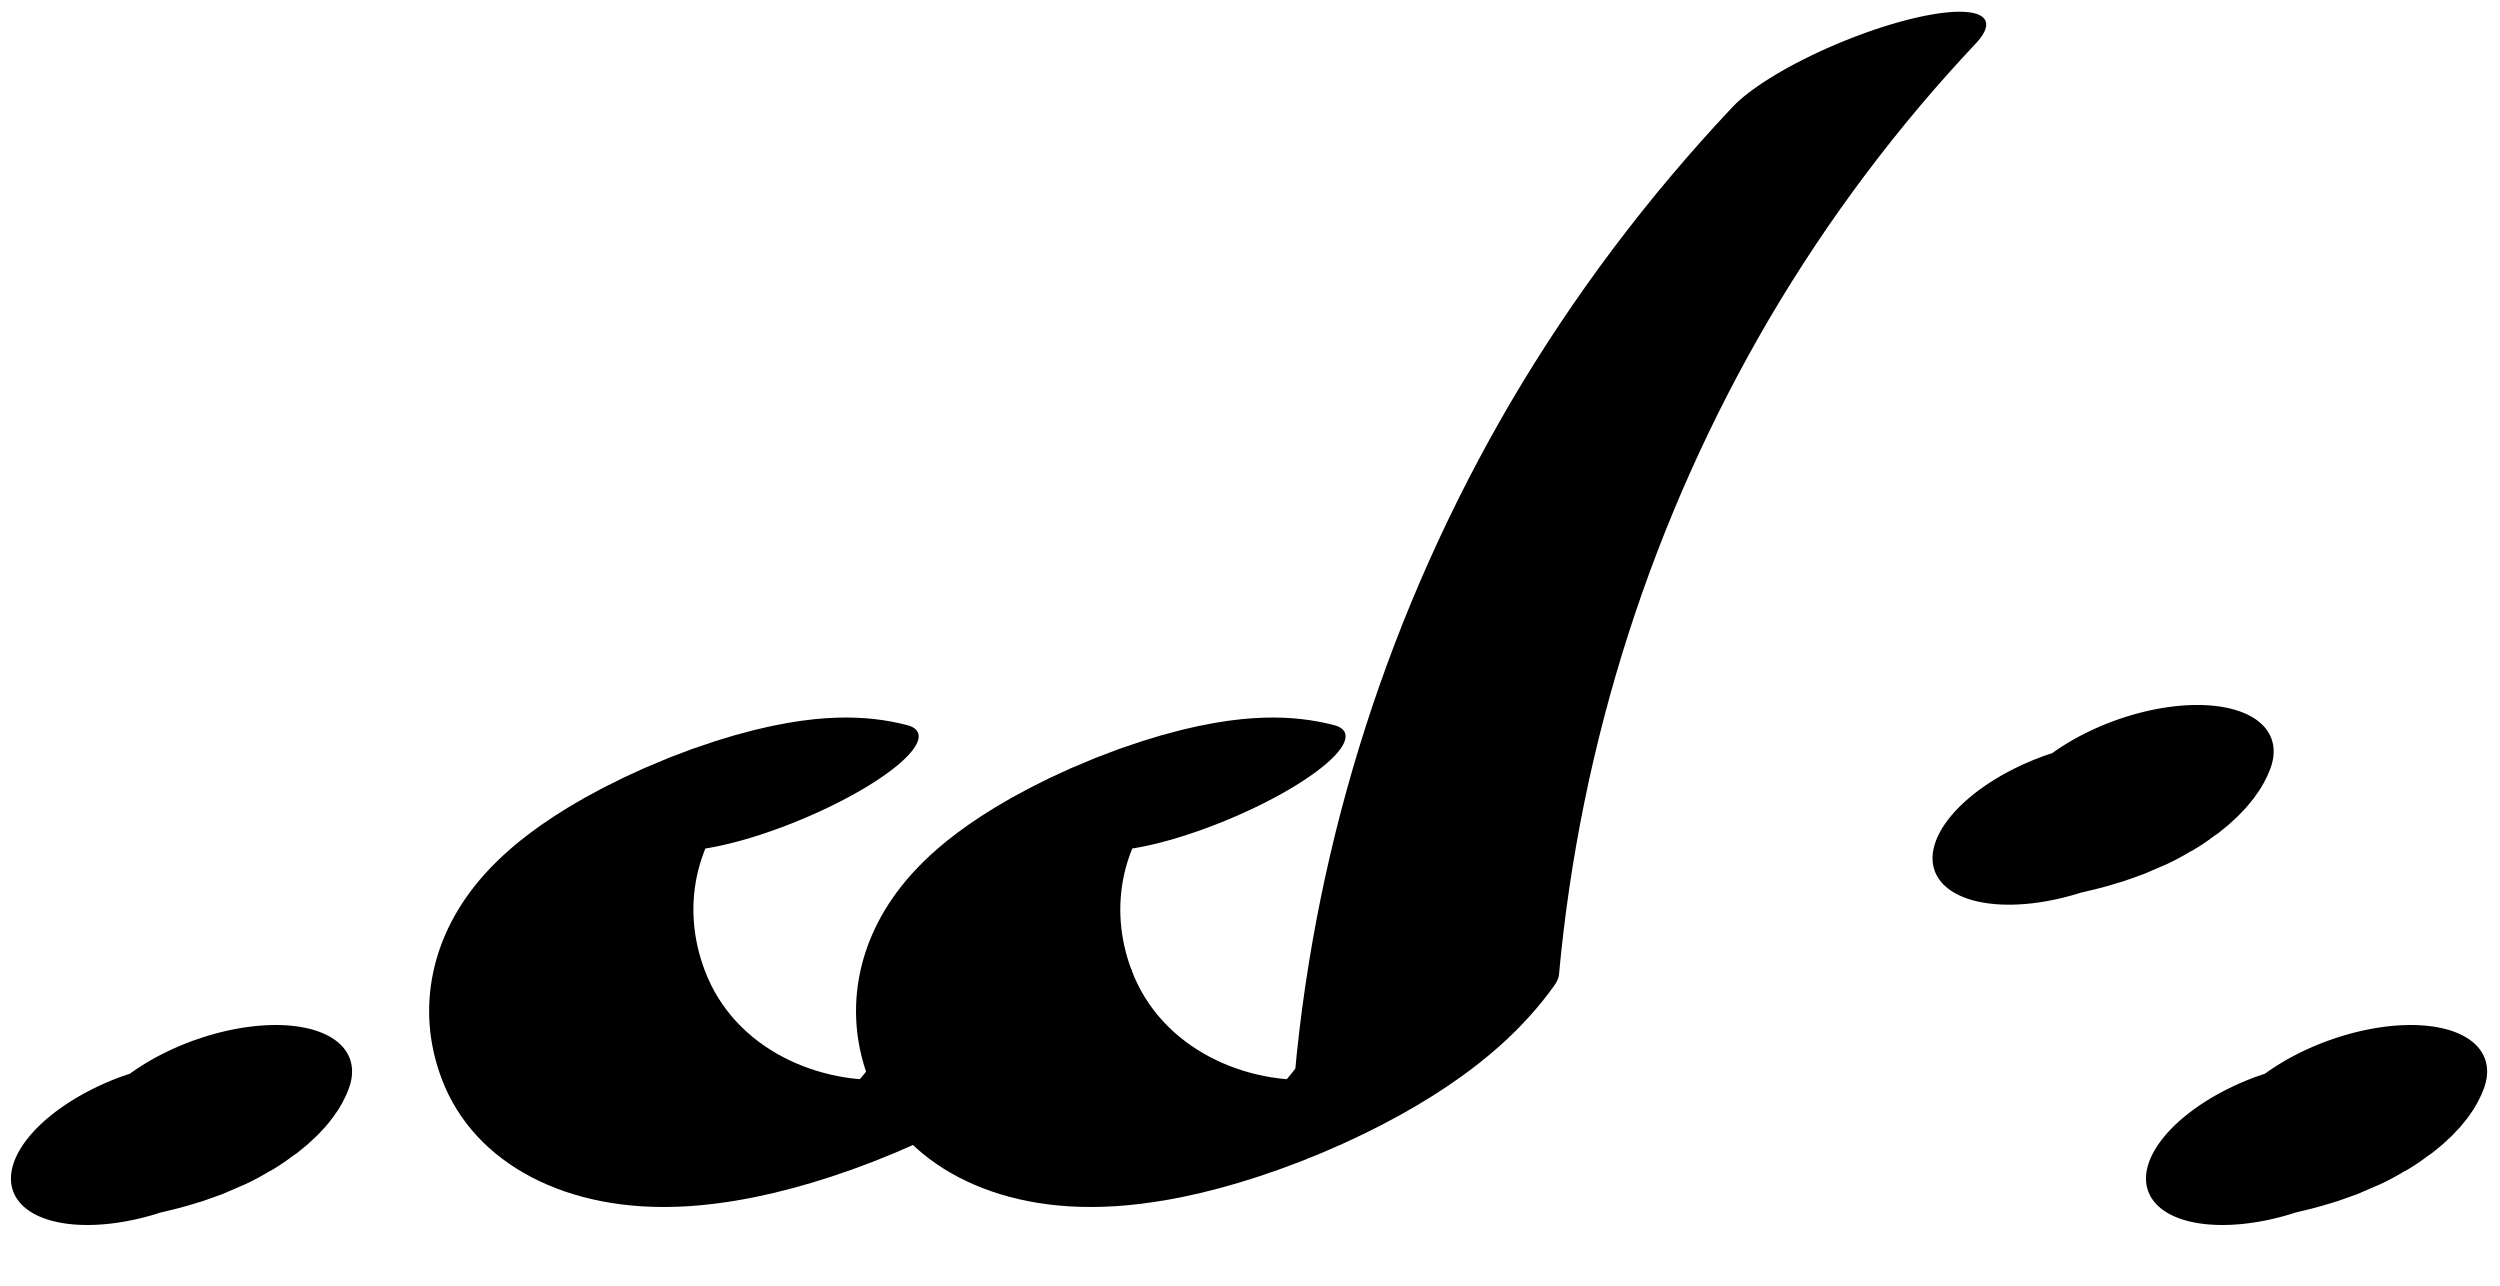
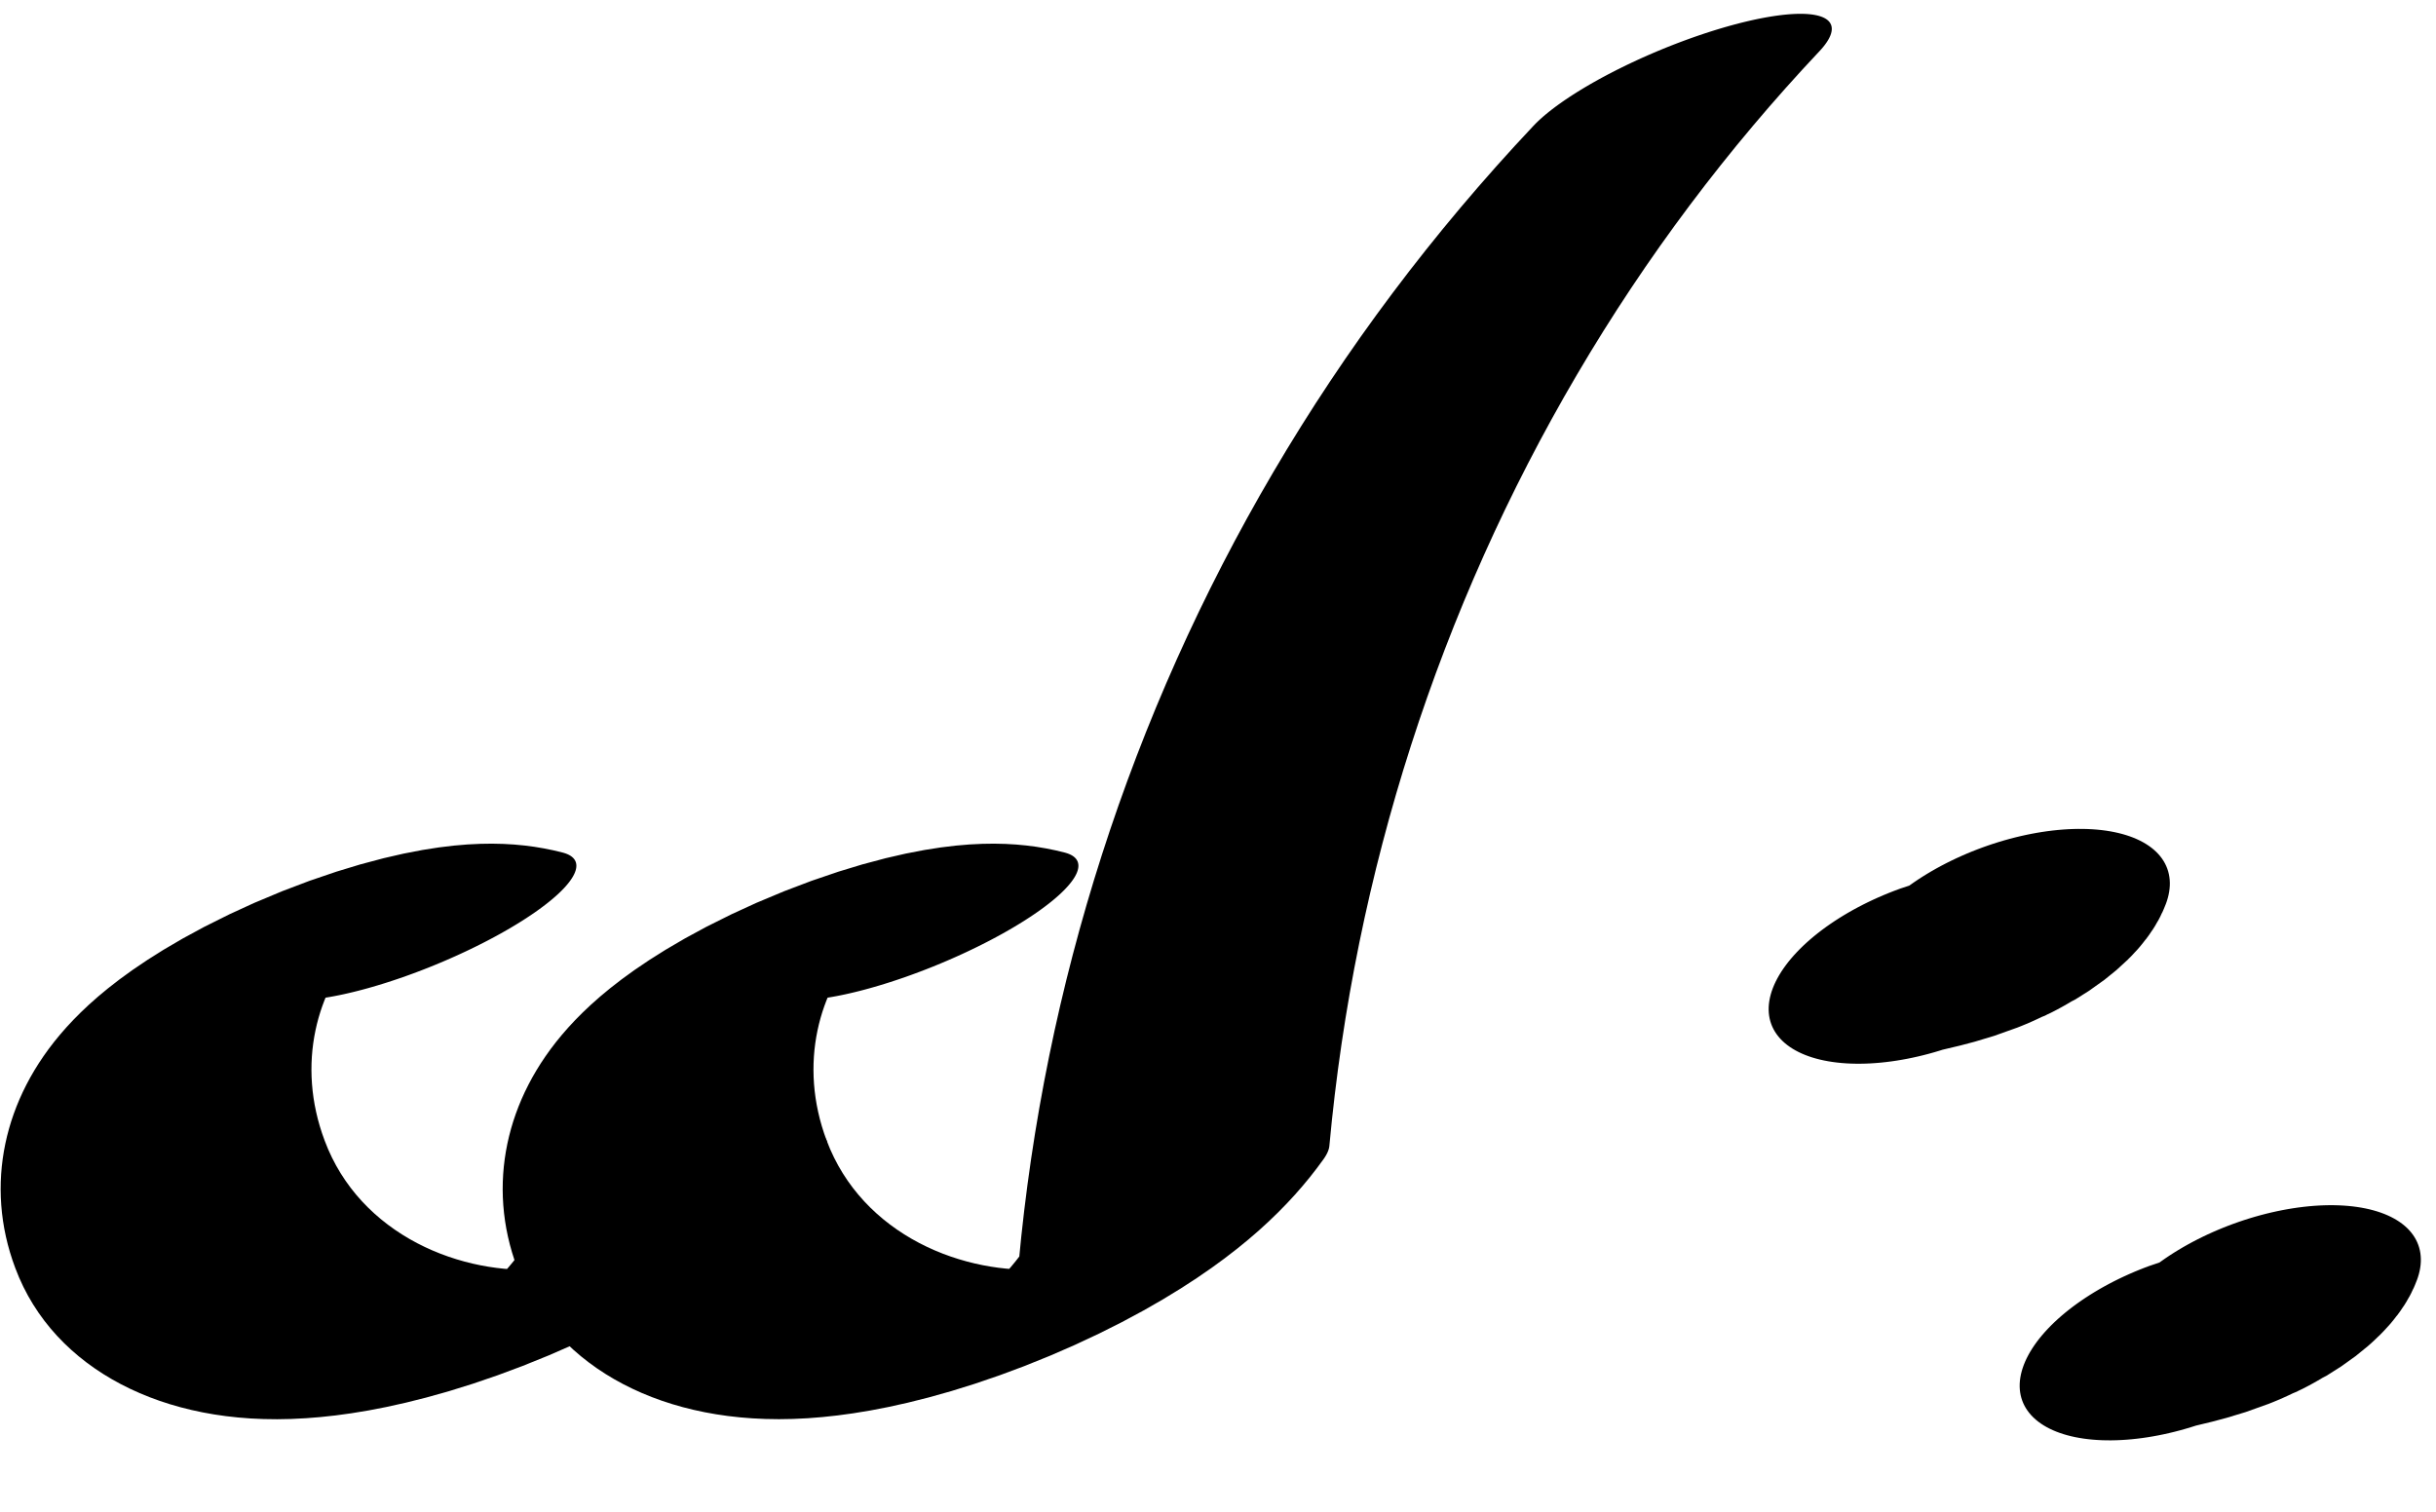
- <svg xmlns="http://www.w3.org/2000/svg" width="35" height="18" viewBox="0 0 35 18">
-   <path fill="none" stroke-width="32.529" stroke-linecap="round" stroke-linejoin="round" stroke="rgb(0%, 0%, 0%)" stroke-opacity="1" stroke-miterlimit="10" d="M 149.98 -1.706 C 136.697 38.396 117.606 2.078 117.059 -64.552 C 116.727 -105.436 124.523 -138.517 134.416 -152.009 C 143.678 -164.594 153.863 -159.925 162.149 -139.264 C 174.672 -44.001 192.288 39.095 213.759 104.064 C 224.604 136.78 236.353 164.547 248.784 186.902 " transform="matrix(0.113137, -0.0468644, -0.0117155, -0.0282833, 0, 18)" />
-   <path fill="none" stroke-width="32.529" stroke-linecap="round" stroke-linejoin="round" stroke="rgb(0%, 0%, 0%)" stroke-opacity="1" stroke-miterlimit="10" d="M 104.891 73.005 C 91.607 113.108 72.517 76.79 71.97 10.159 C 71.608 -30.675 79.433 -63.806 89.327 -77.298 C 98.589 -89.882 108.745 -85.165 117.059 -64.552 " transform="matrix(0.113137, -0.0468644, -0.0117155, -0.0282833, 0, 18)" />
-   <path fill="none" stroke-width="38.044" stroke-linecap="round" stroke-linejoin="round" stroke="rgb(0%, 0%, 0%)" stroke-opacity="1" stroke-miterlimit="10" d="M 25.03 22.699 C 28.867 22.703 33.191 19.236 35.671 25.182 " transform="matrix(0.097754, -0.0355797, -0.0177892, -0.048877, 0, 18)" />
-   <path fill="none" stroke-width="38.044" stroke-linecap="round" stroke-linejoin="round" stroke="rgb(0%, 0%, 0%)" stroke-opacity="1" stroke-miterlimit="10" d="M 282.786 -73.185 C 286.574 -73.225 290.898 -76.693 293.414 -70.772 " transform="matrix(0.097754, -0.0355797, -0.0177892, -0.048877, 0, 18)" />
-   <path fill="none" stroke-width="38.044" stroke-linecap="round" stroke-linejoin="round" stroke="rgb(0%, 0%, 0%)" stroke-opacity="1" stroke-miterlimit="10" d="M 295.036 -173.85 C 298.837 -173.821 303.197 -177.314 305.678 -171.367 " transform="matrix(0.097754, -0.0355797, -0.0177892, -0.048877, 0, 18)" />
+ <svg xmlns="http://www.w3.org/2000/svg" width="29" height="18" viewBox="0 0 29 18">
+   <path fill="none" stroke-width="32.529" stroke-linecap="round" stroke-linejoin="round" stroke="rgb(0%, 0%, 0%)" stroke-opacity="1" stroke-miterlimit="10" d="M 104.714 73.298 C 91.431 113.401 72.34 77.083 71.793 10.452 C 71.461 -30.431 79.257 -63.513 89.15 -77.005 C 98.412 -89.589 108.597 -84.921 116.882 -64.259 C 129.406 31.004 147.022 114.099 168.48 178.95 C 179.338 211.785 191.087 239.552 203.518 261.906 " transform="matrix(0.113137, -0.0468644, -0.0117155, -0.0282833, 0, 18)" />
+   <path fill="none" stroke-width="32.529" stroke-linecap="round" stroke-linejoin="round" stroke="rgb(0%, 0%, 0%)" stroke-opacity="1" stroke-miterlimit="10" d="M 59.624 148.01 C 46.341 188.112 27.25 151.794 26.704 85.164 C 26.342 44.329 34.155 11.081 44.06 -2.293 C 53.322 -14.878 63.478 -10.161 71.793 10.452 " transform="matrix(0.113137, -0.0468644, -0.0117155, -0.0282833, 0, 18)" />
+   <path fill="none" stroke-width="38.044" stroke-linecap="round" stroke-linejoin="round" stroke="rgb(0%, 0%, 0%)" stroke-opacity="1" stroke-miterlimit="10" d="M 228.587 -33.731 C 232.375 -33.772 236.7 -37.239 239.216 -31.318 " transform="matrix(0.097754, -0.0355797, -0.0177892, -0.048877, 0, 18)" />
+   <path fill="none" stroke-width="38.044" stroke-linecap="round" stroke-linejoin="round" stroke="rgb(0%, 0%, 0%)" stroke-opacity="1" stroke-miterlimit="10" d="M 240.837 -134.397 C 244.639 -134.367 248.998 -137.86 251.479 -131.914 " transform="matrix(0.097754, -0.0355797, -0.0177892, -0.048877, 0, 18)" />
</svg>
